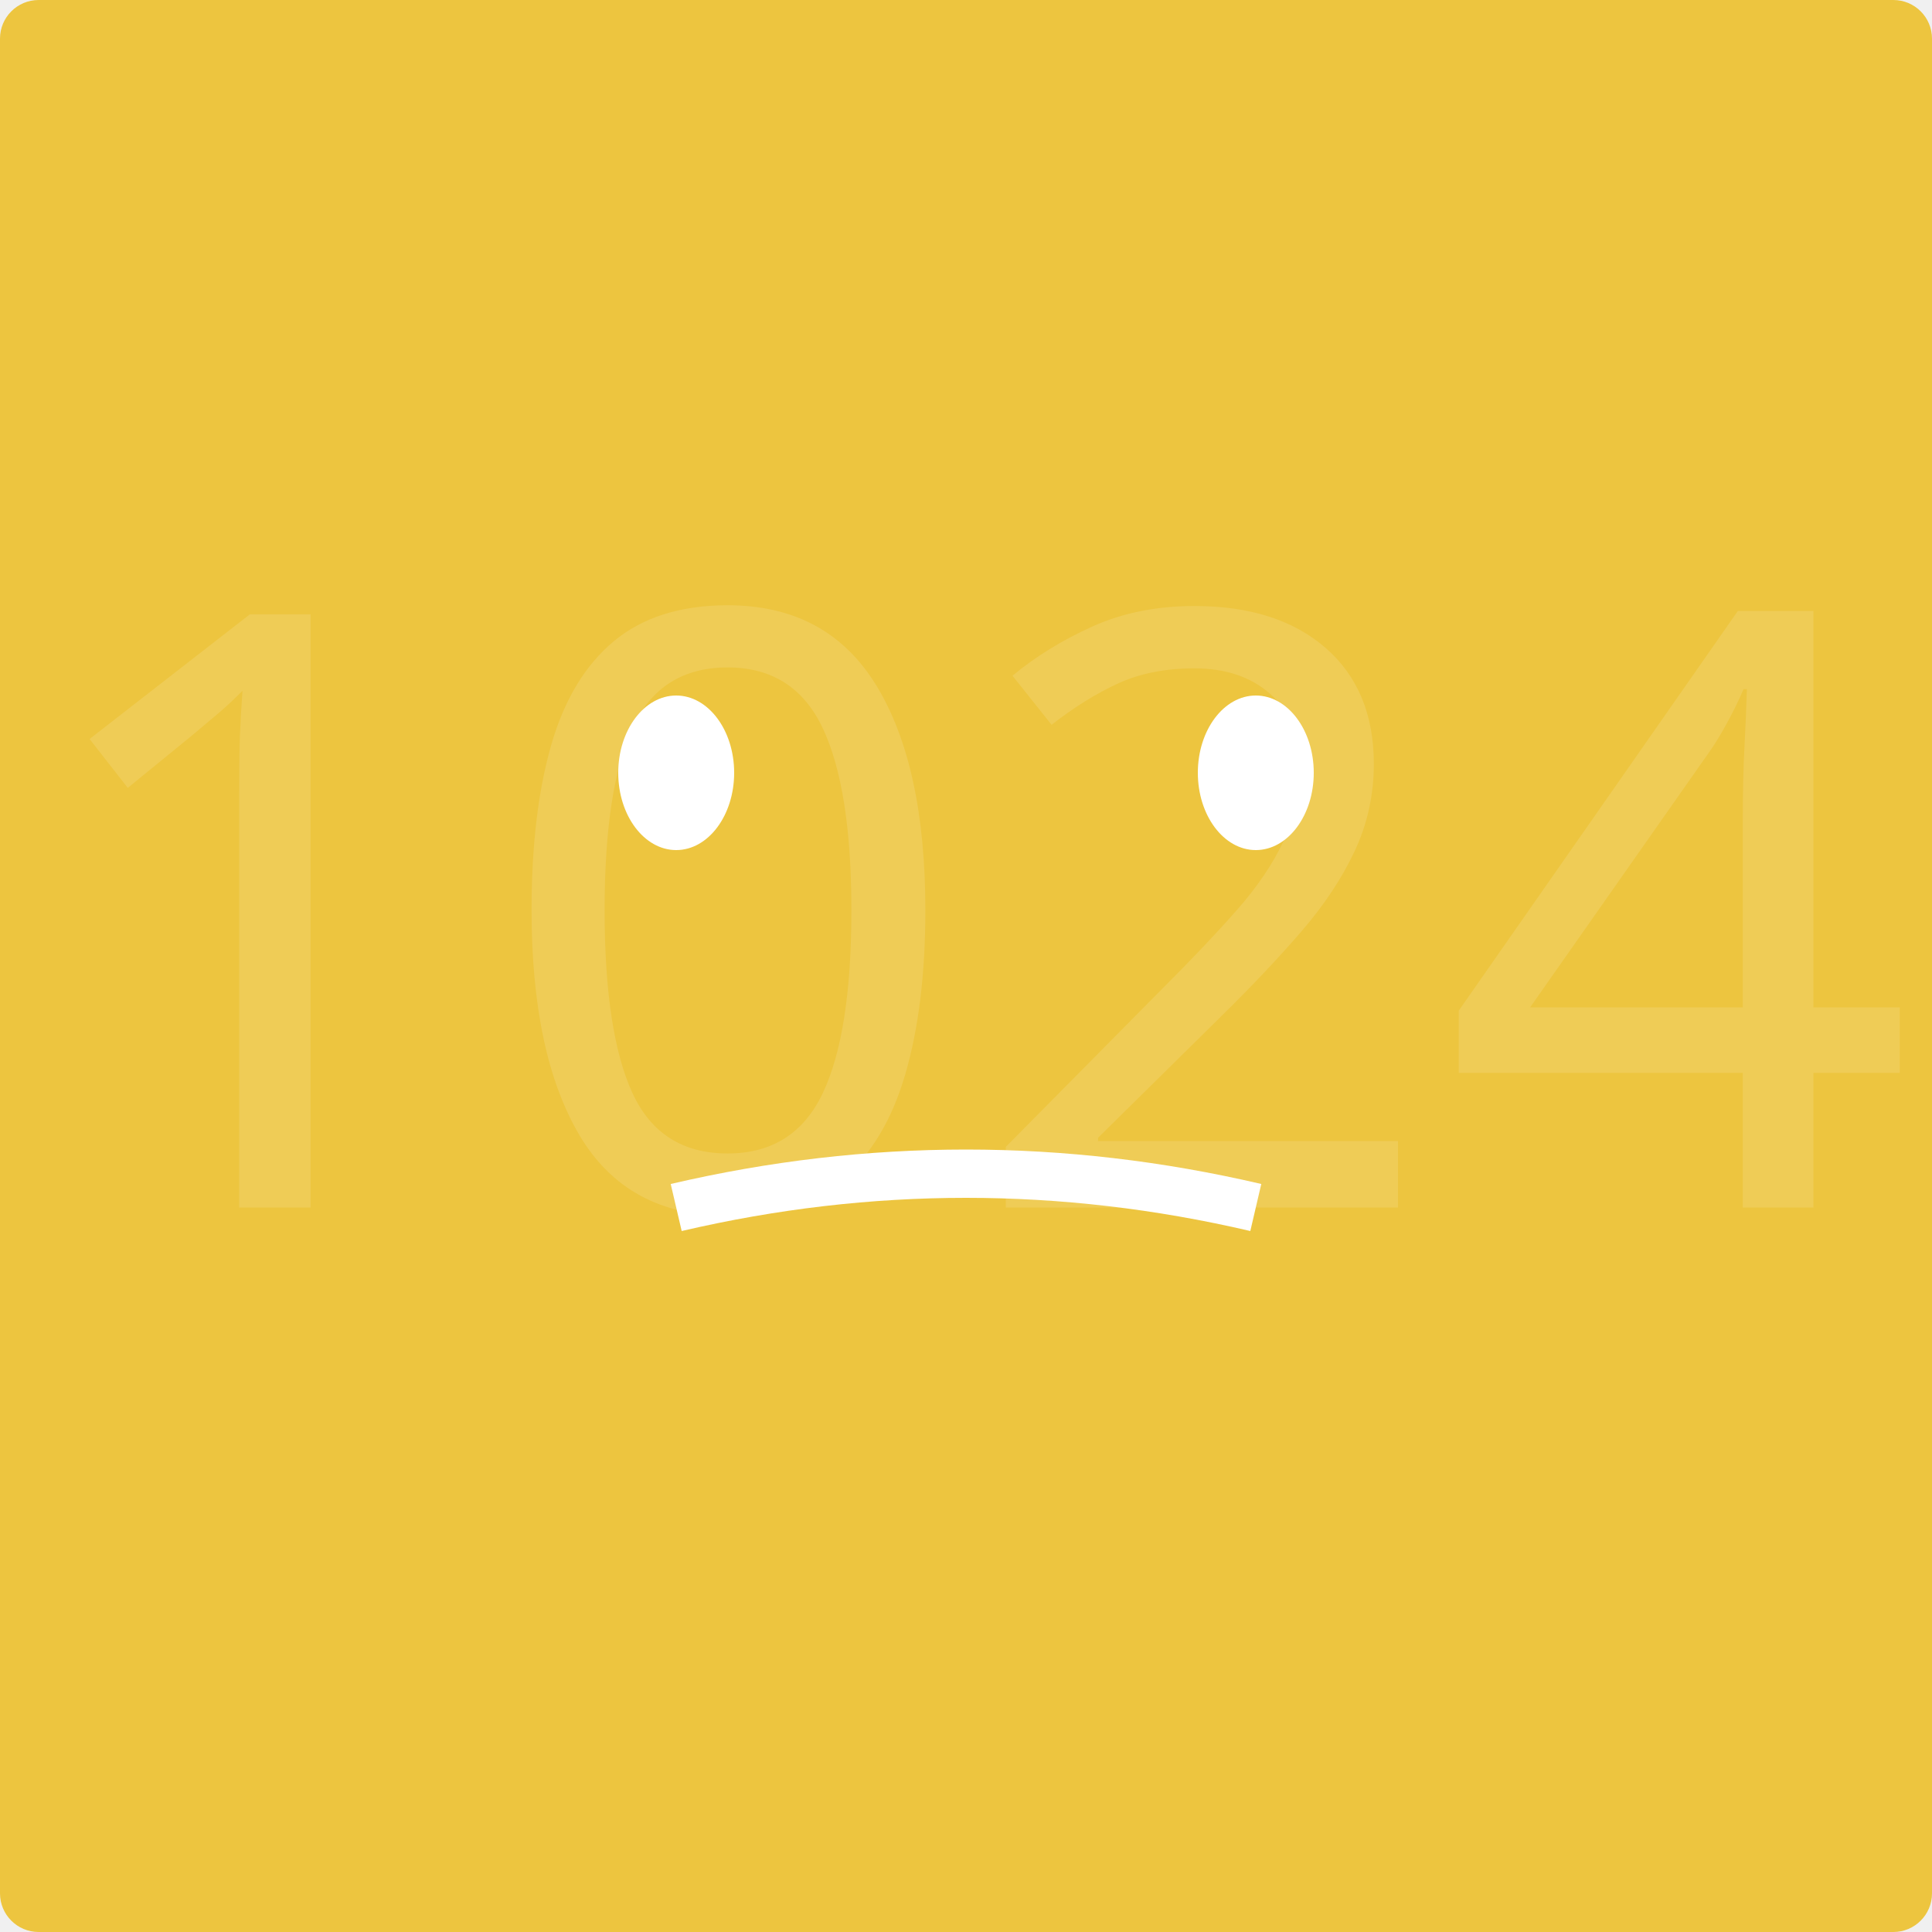
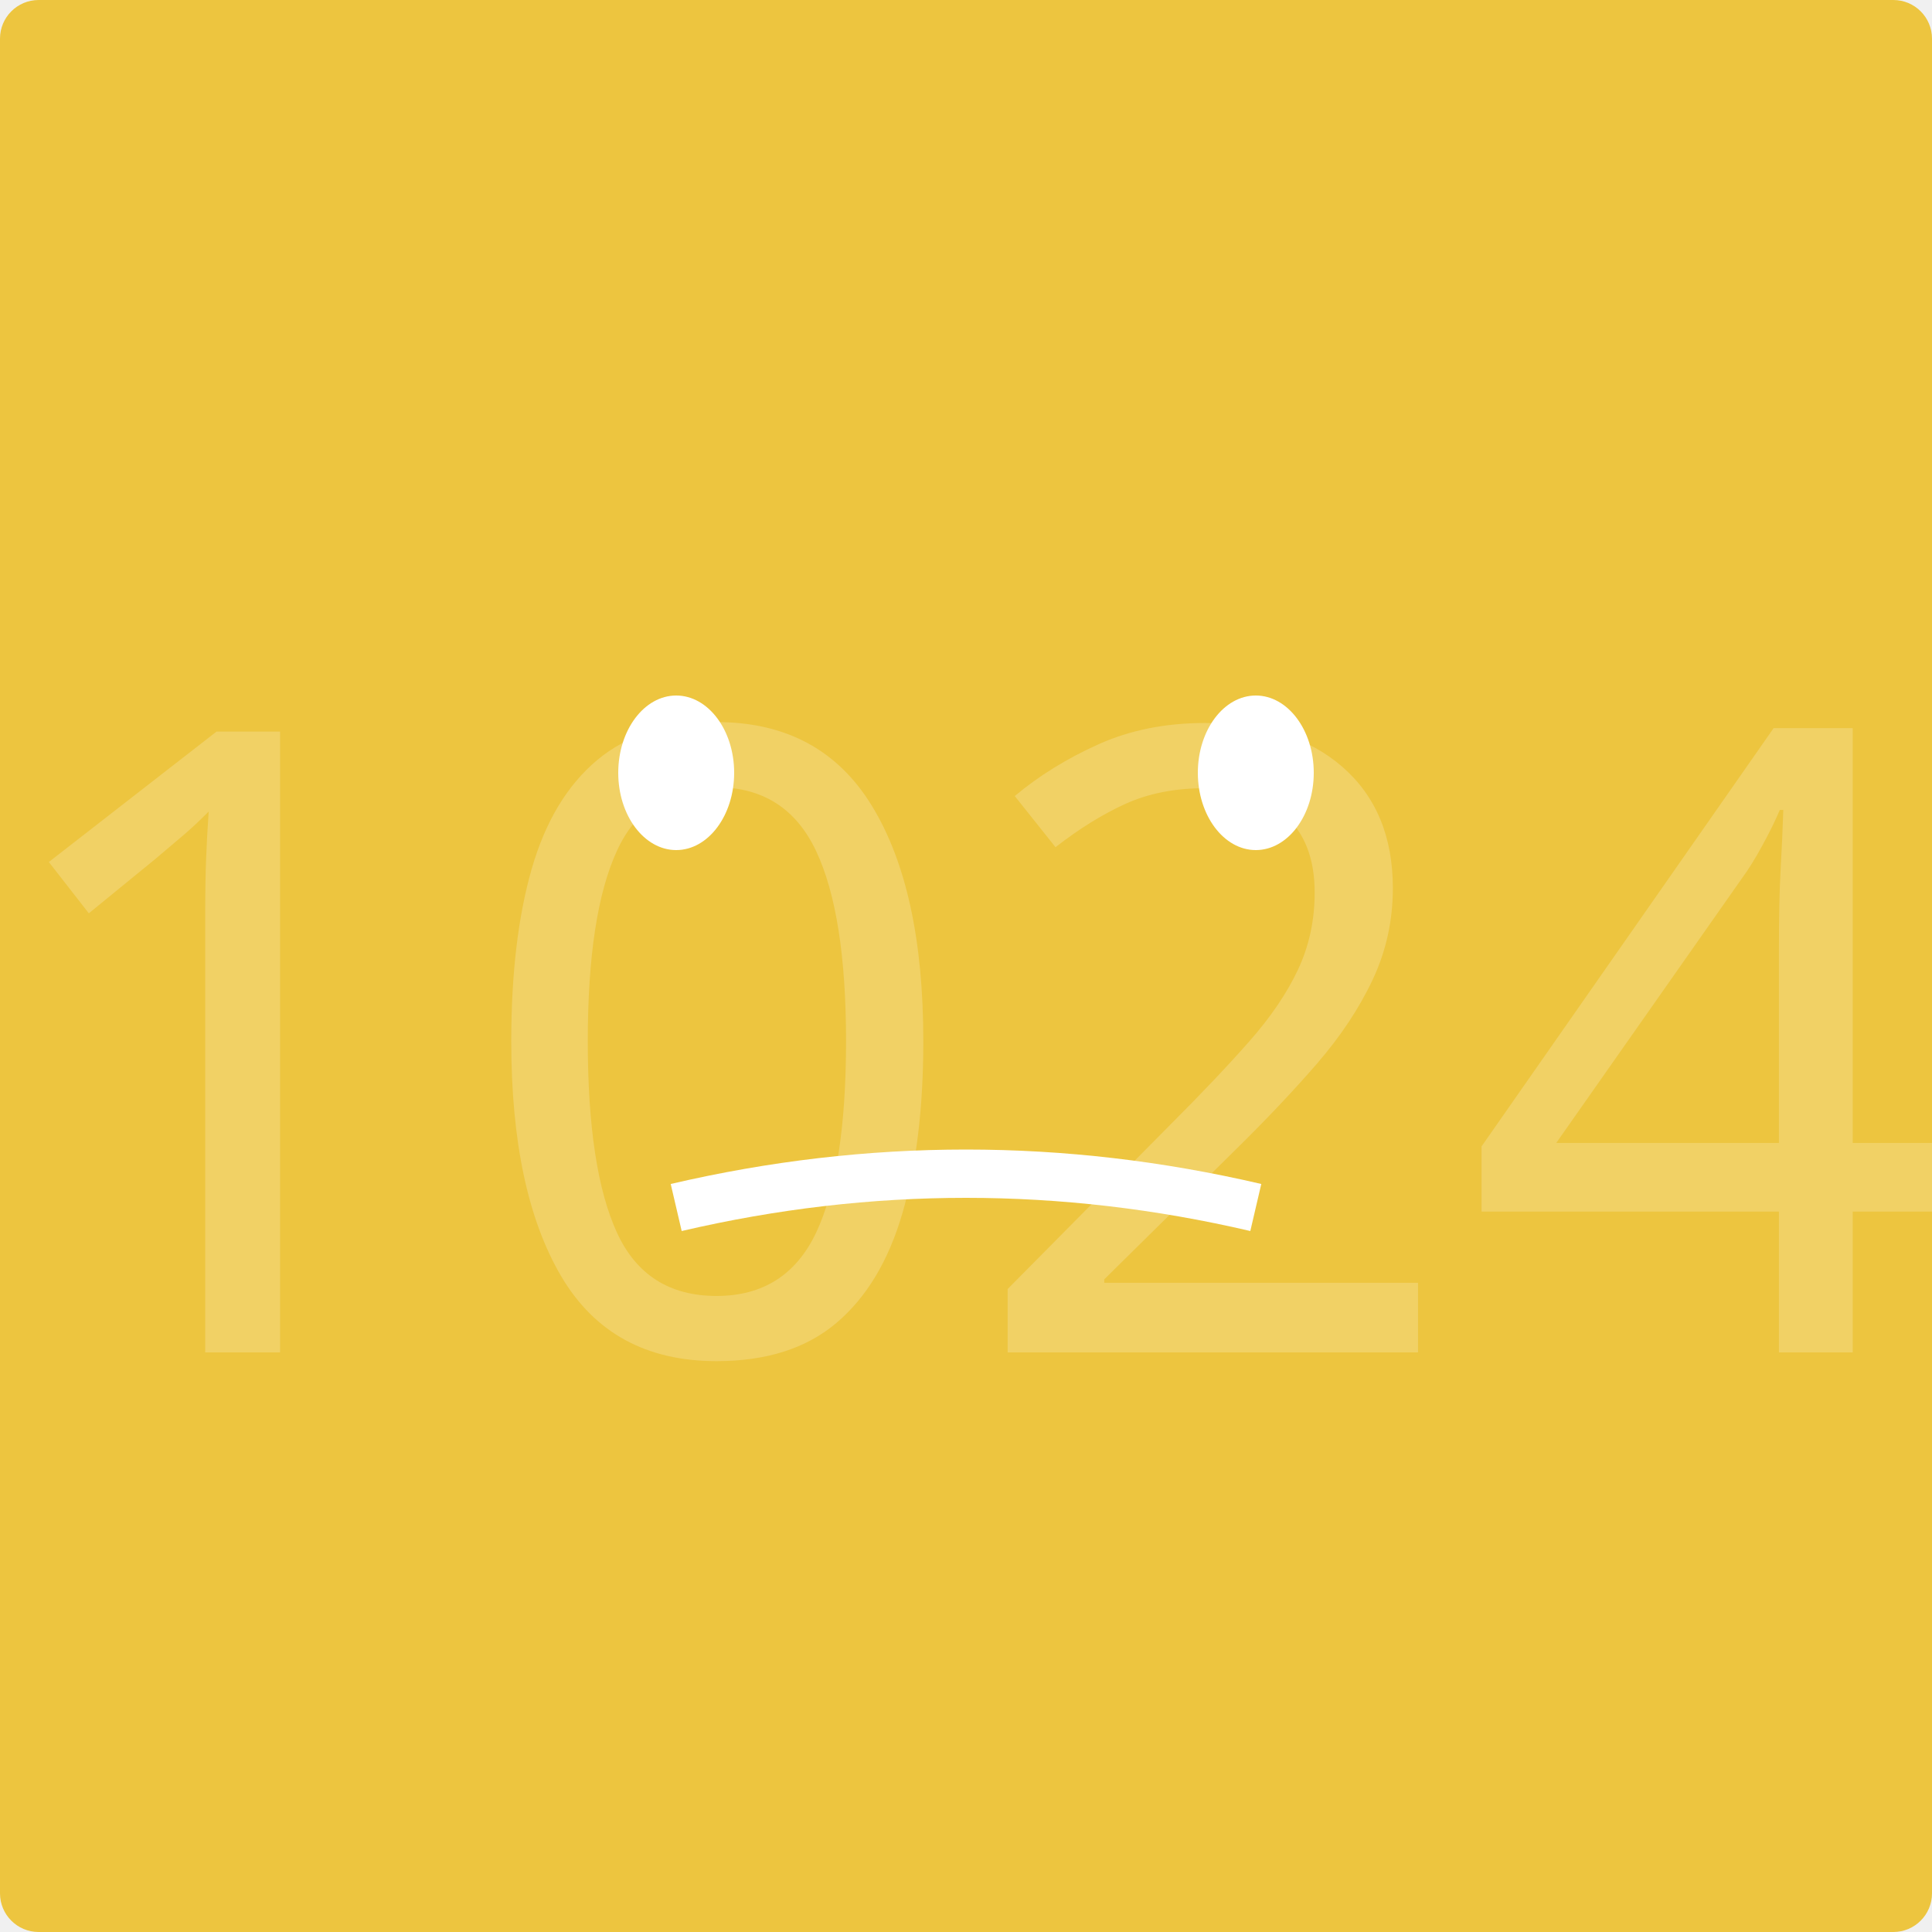
<svg xmlns="http://www.w3.org/2000/svg" viewBox="0 0 200 200">
  <rect x="0" y="0" width="200" height="200" rx="4" ry="4" fill="#edc53f" />
  <ellipse cx="70" cy="80" rx="6" ry="8" fill="#fff" />
  <ellipse cx="130" cy="80" rx="6" ry="8" fill="#fff" />
  <path d="M70 125 Q100 118 130 125" stroke="#fff" stroke-width="5" fill="none" />
-   <text x="100" y="125" font-size="86" font-family="sans-serif" fill="#fff" text-anchor="middle" opacity="0.12">1024</text>
+   <text x="100" y="140" font-size="90" font-family="sans-serif" fill="#fff" text-anchor="middle" opacity="0.2">1024</text>
</svg>
